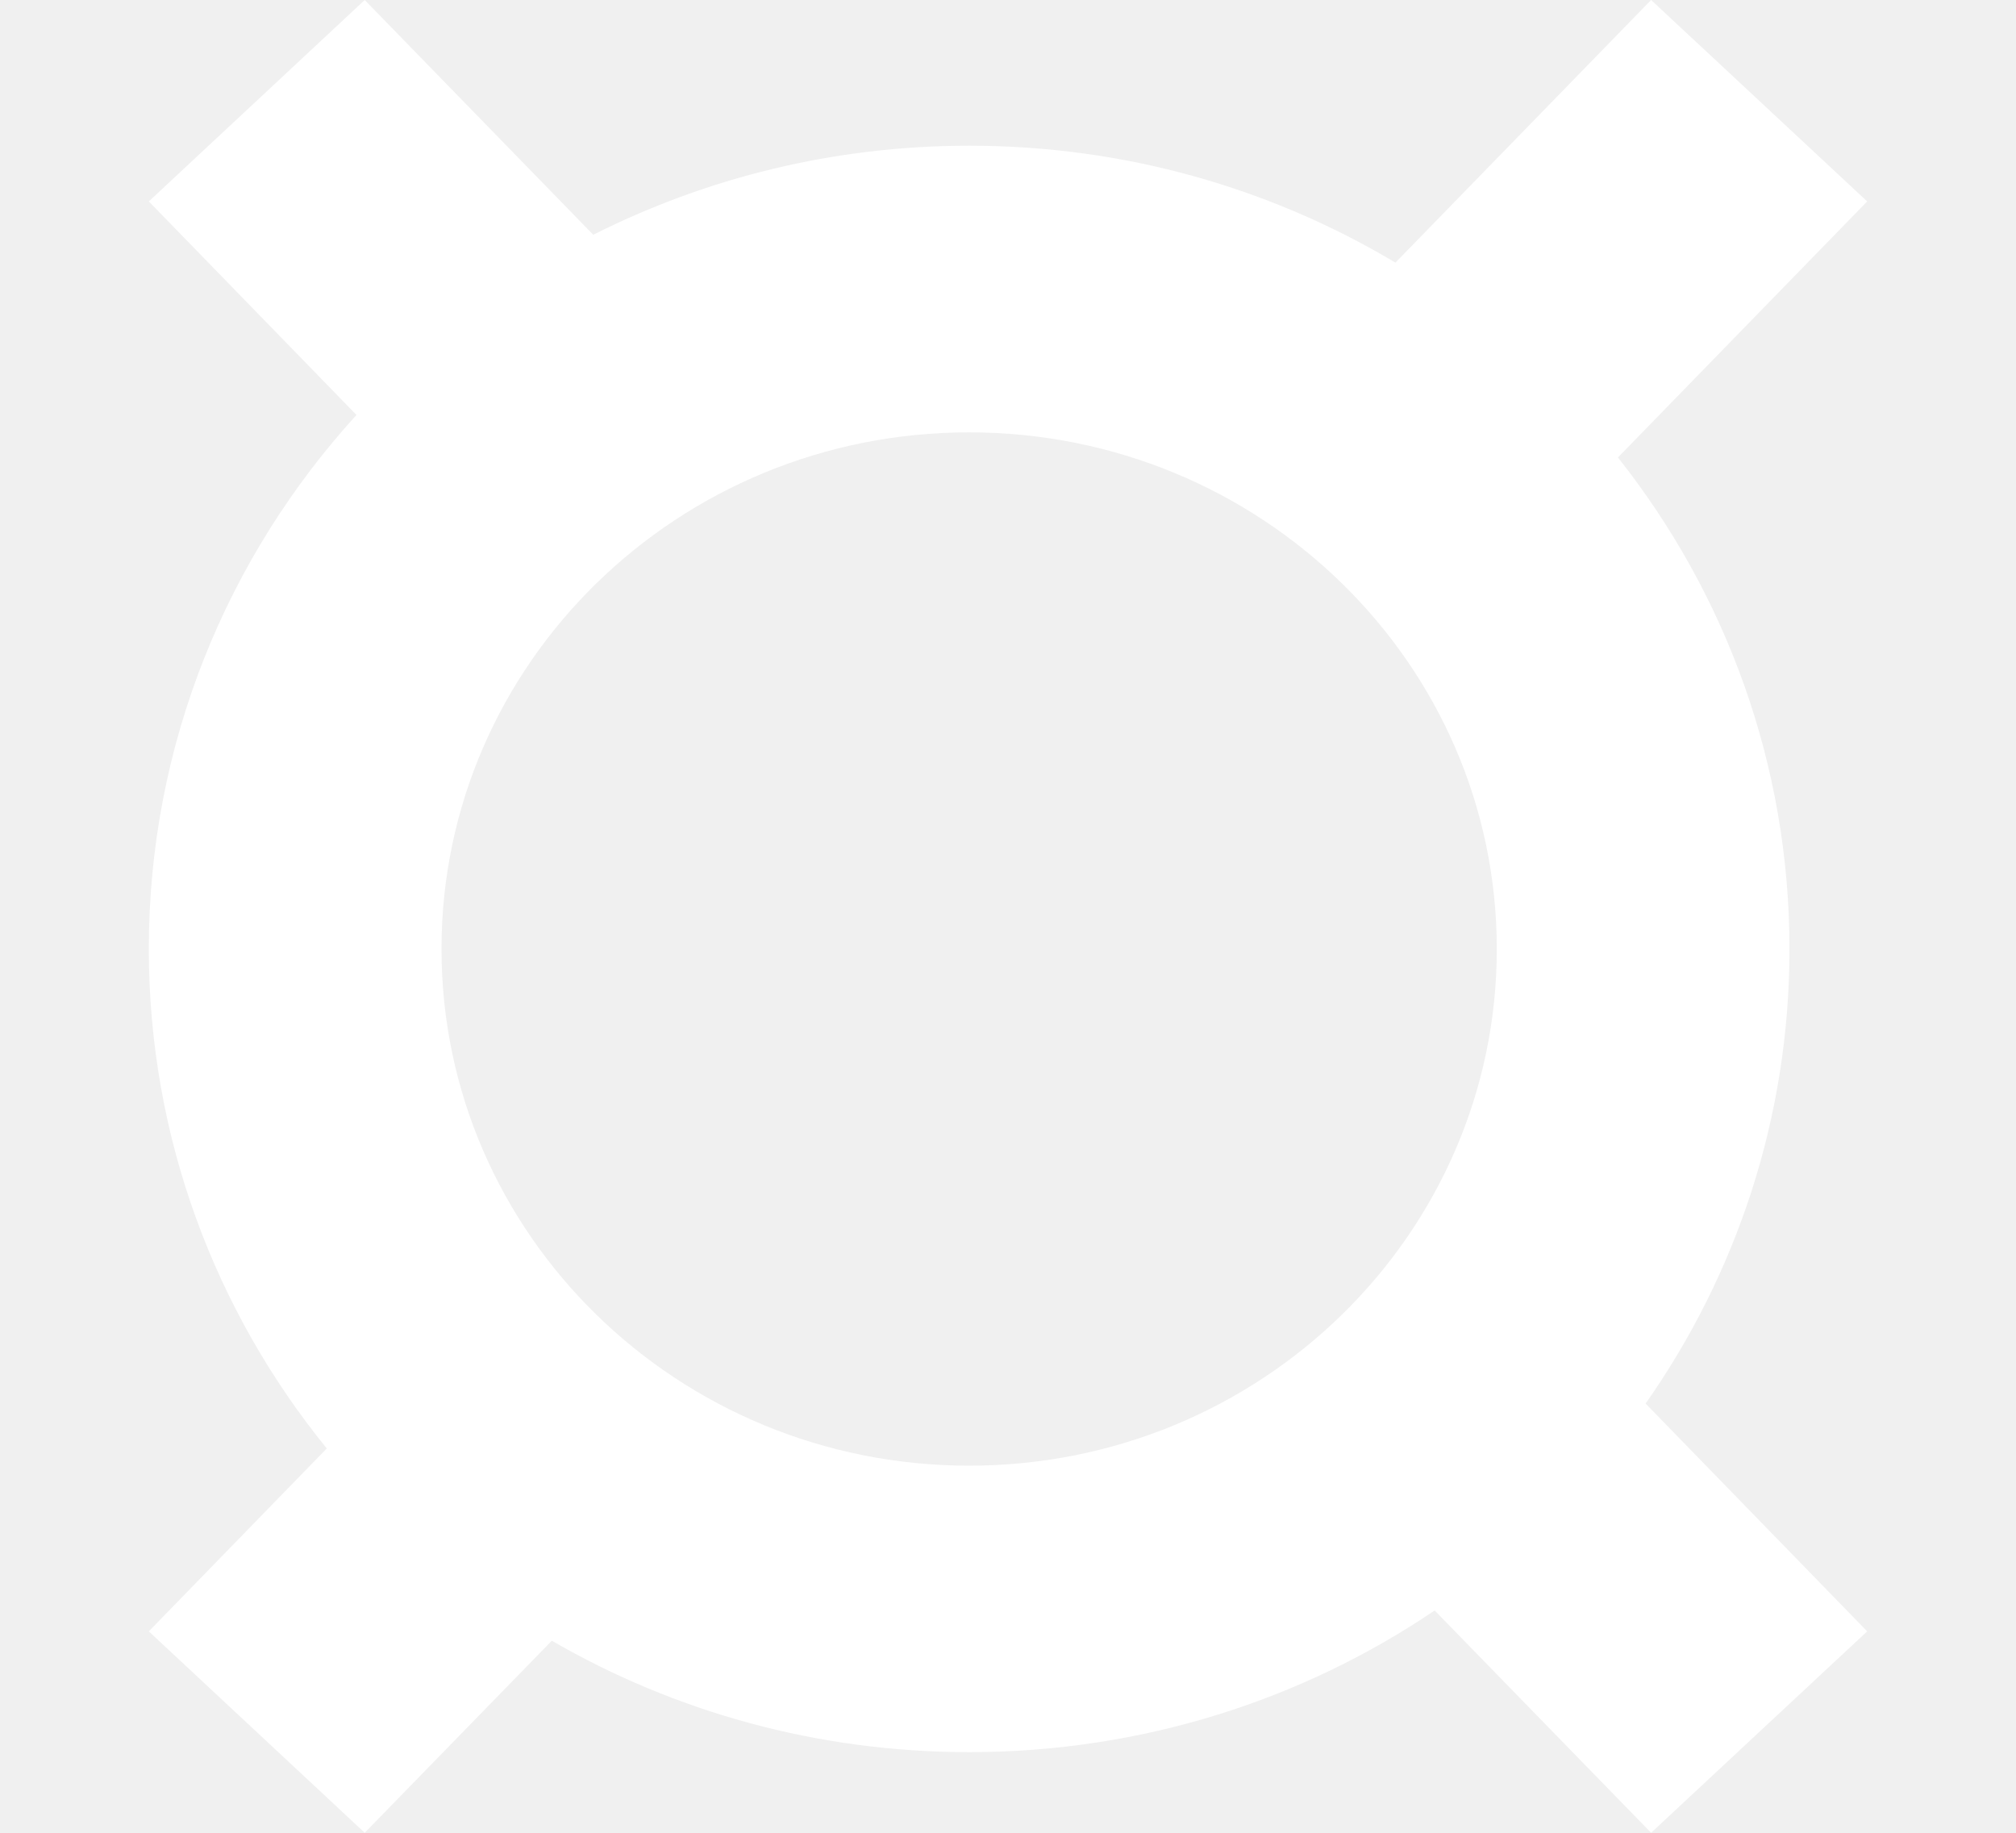
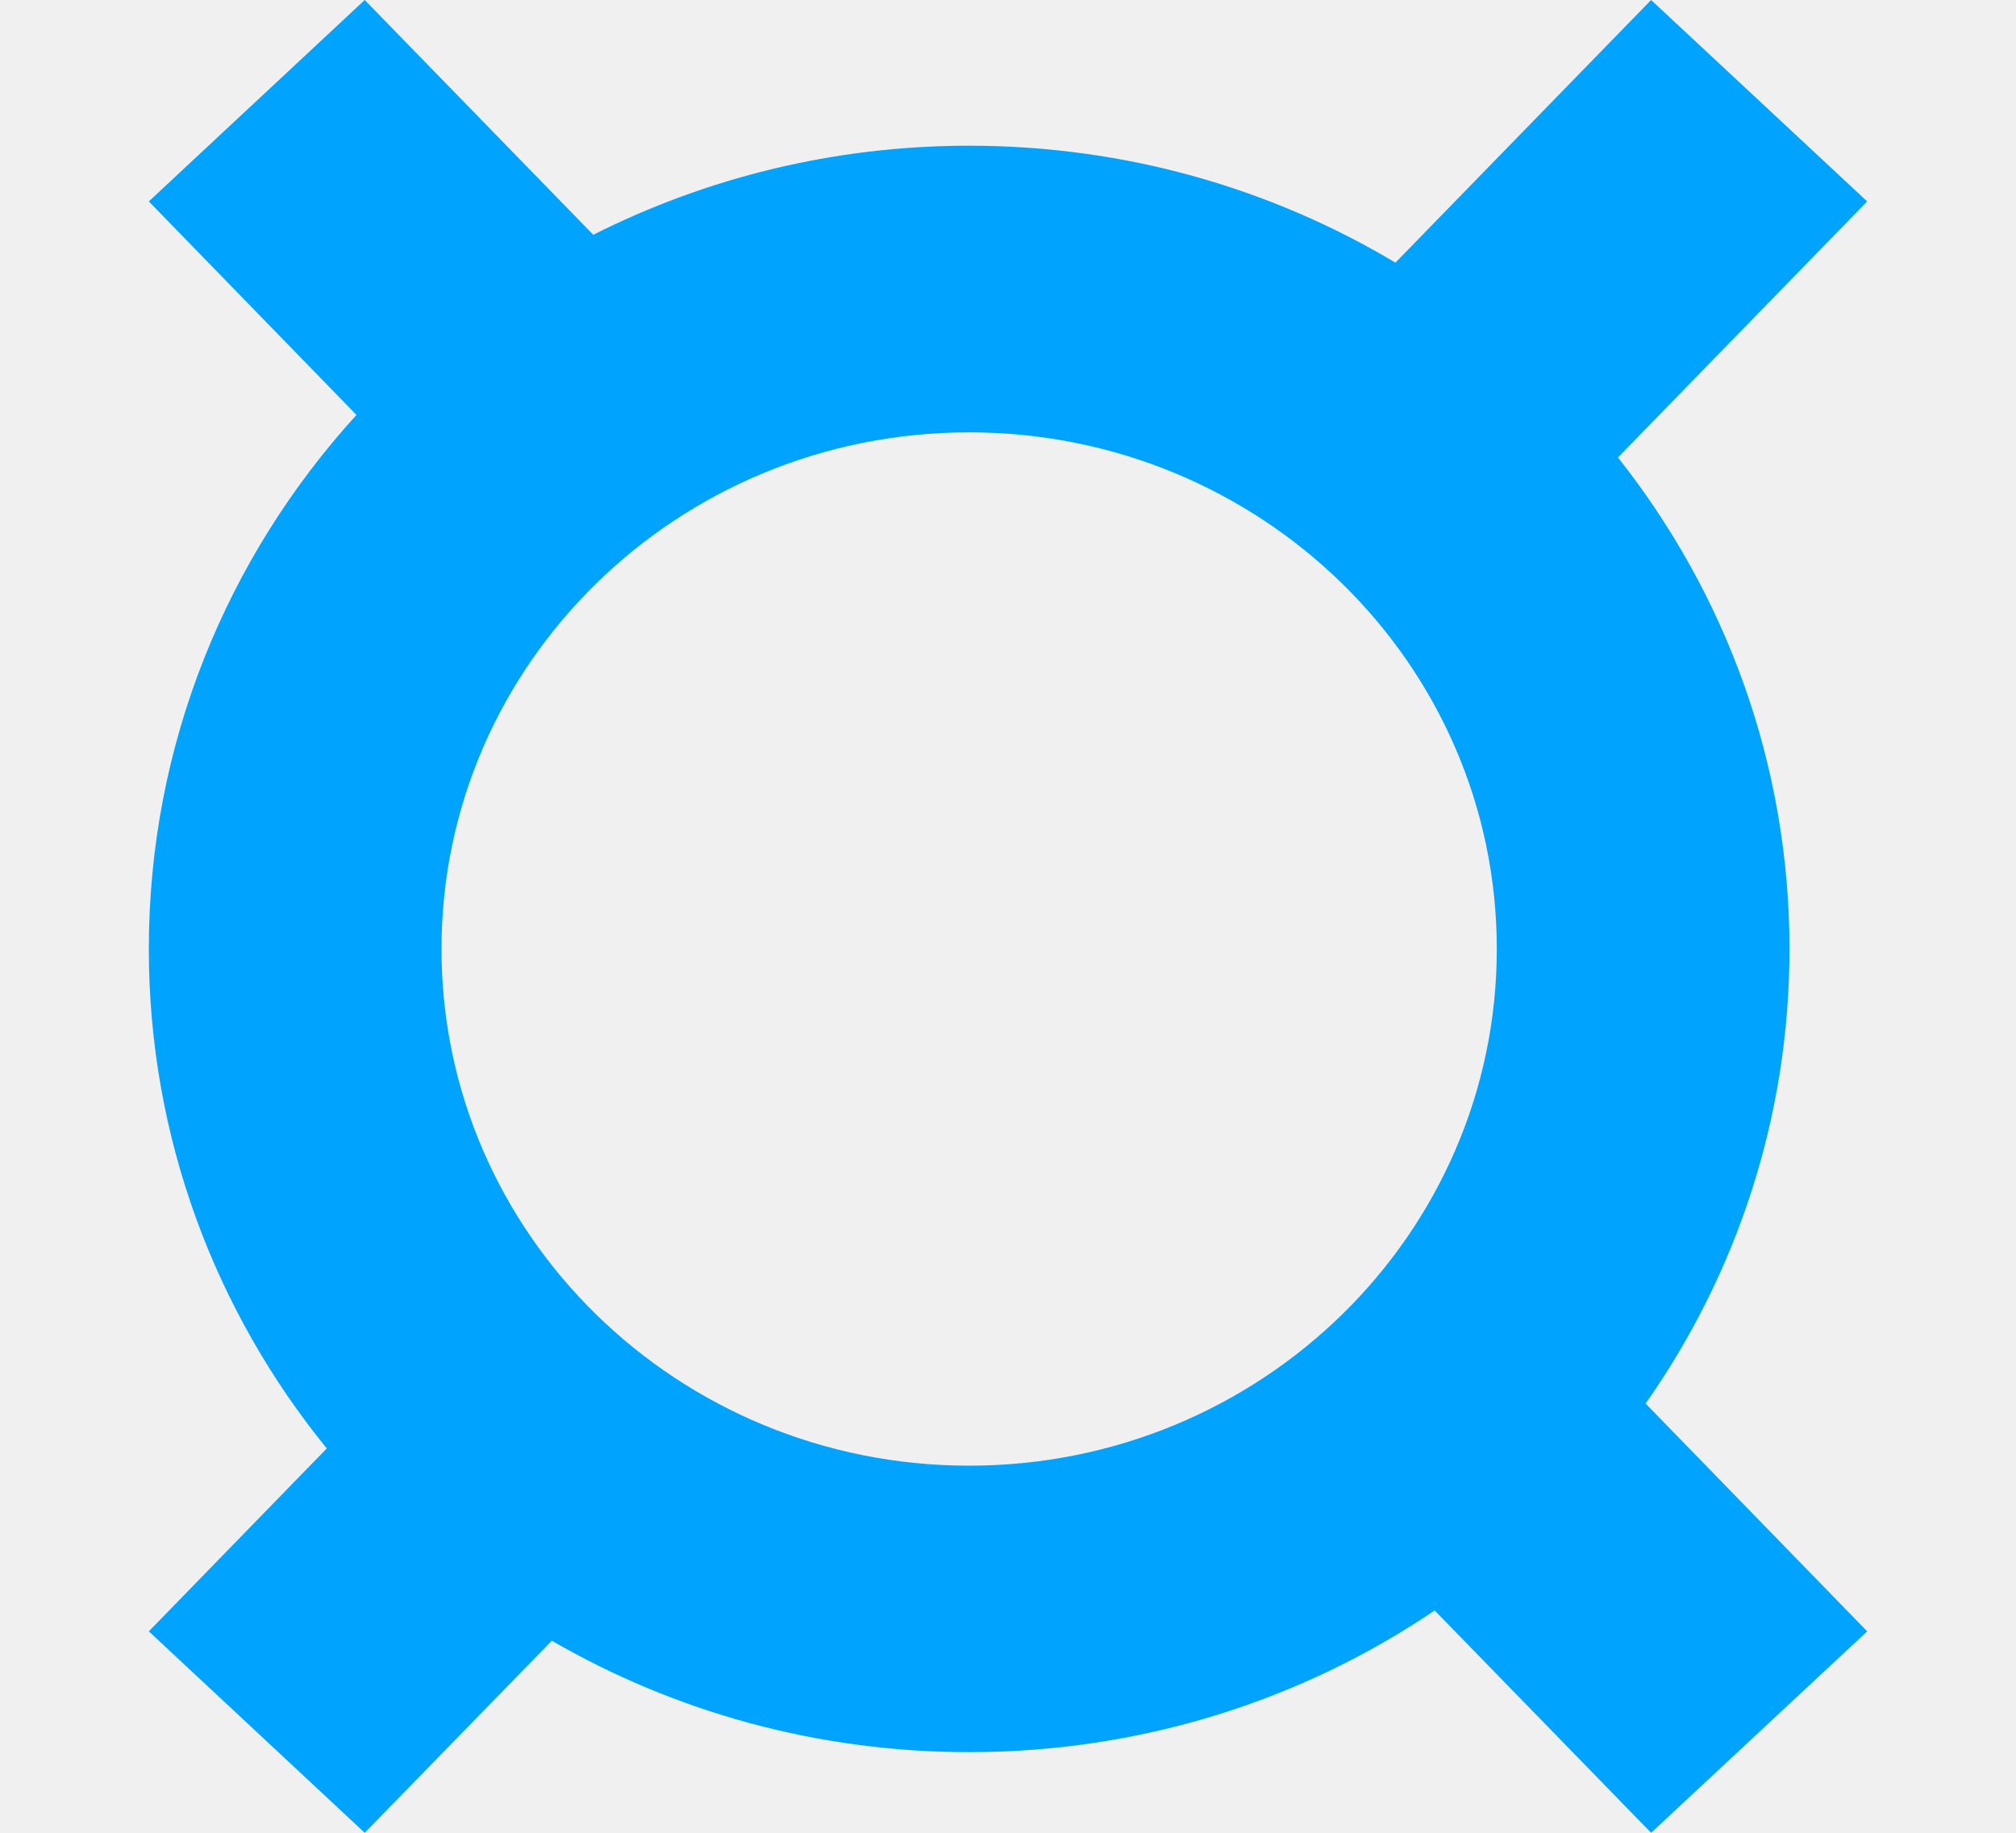
<svg xmlns="http://www.w3.org/2000/svg" width="11" height="10" viewBox="0 0 11 10" fill="none">
-   <path fill-rule="evenodd" clip-rule="evenodd" d="M0.812 1.099L1.99 0L3.237 1.281C3.852 0.971 4.549 0.795 5.288 0.795C6.14 0.795 6.936 1.028 7.614 1.433L9.009 0L10.188 1.099L8.828 2.496C9.415 3.237 9.764 4.168 9.764 5.178C9.764 6.099 9.474 6.953 8.979 7.658L10.188 8.901L9.009 10L7.828 8.787C7.107 9.275 6.231 9.56 5.288 9.56C4.456 9.56 3.678 9.338 3.011 8.952L1.99 10L0.812 8.901L1.783 7.903C1.175 7.155 0.812 6.208 0.812 5.178C0.812 4.059 1.24 3.038 1.945 2.264L0.812 1.099ZM2.409 5.178C2.409 6.735 3.698 7.997 5.288 7.997C6.878 7.997 8.167 6.735 8.167 5.178C8.167 3.621 6.878 2.359 5.288 2.359C3.698 2.359 2.409 3.621 2.409 5.178Z" fill="white" />
+   <path fill-rule="evenodd" clip-rule="evenodd" d="M0.812 1.099L1.99 0L3.237 1.281C3.852 0.971 4.549 0.795 5.288 0.795C6.14 0.795 6.936 1.028 7.614 1.433L9.009 0L10.188 1.099L8.828 2.496C9.415 3.237 9.764 4.168 9.764 5.178C9.764 6.099 9.474 6.953 8.979 7.658L10.188 8.901L9.009 10L7.828 8.787C7.107 9.275 6.231 9.56 5.288 9.56C4.456 9.56 3.678 9.338 3.011 8.952L1.99 10L0.812 8.901L1.783 7.903C1.175 7.155 0.812 6.208 0.812 5.178C0.812 4.059 1.24 3.038 1.945 2.264L0.812 1.099ZM2.409 5.178C2.409 6.735 3.698 7.997 5.288 7.997C6.878 7.997 8.167 6.735 8.167 5.178C8.167 3.621 6.878 2.359 5.288 2.359C3.698 2.359 2.409 3.621 2.409 5.178Z" fill="#00A4FF" />
</svg>
